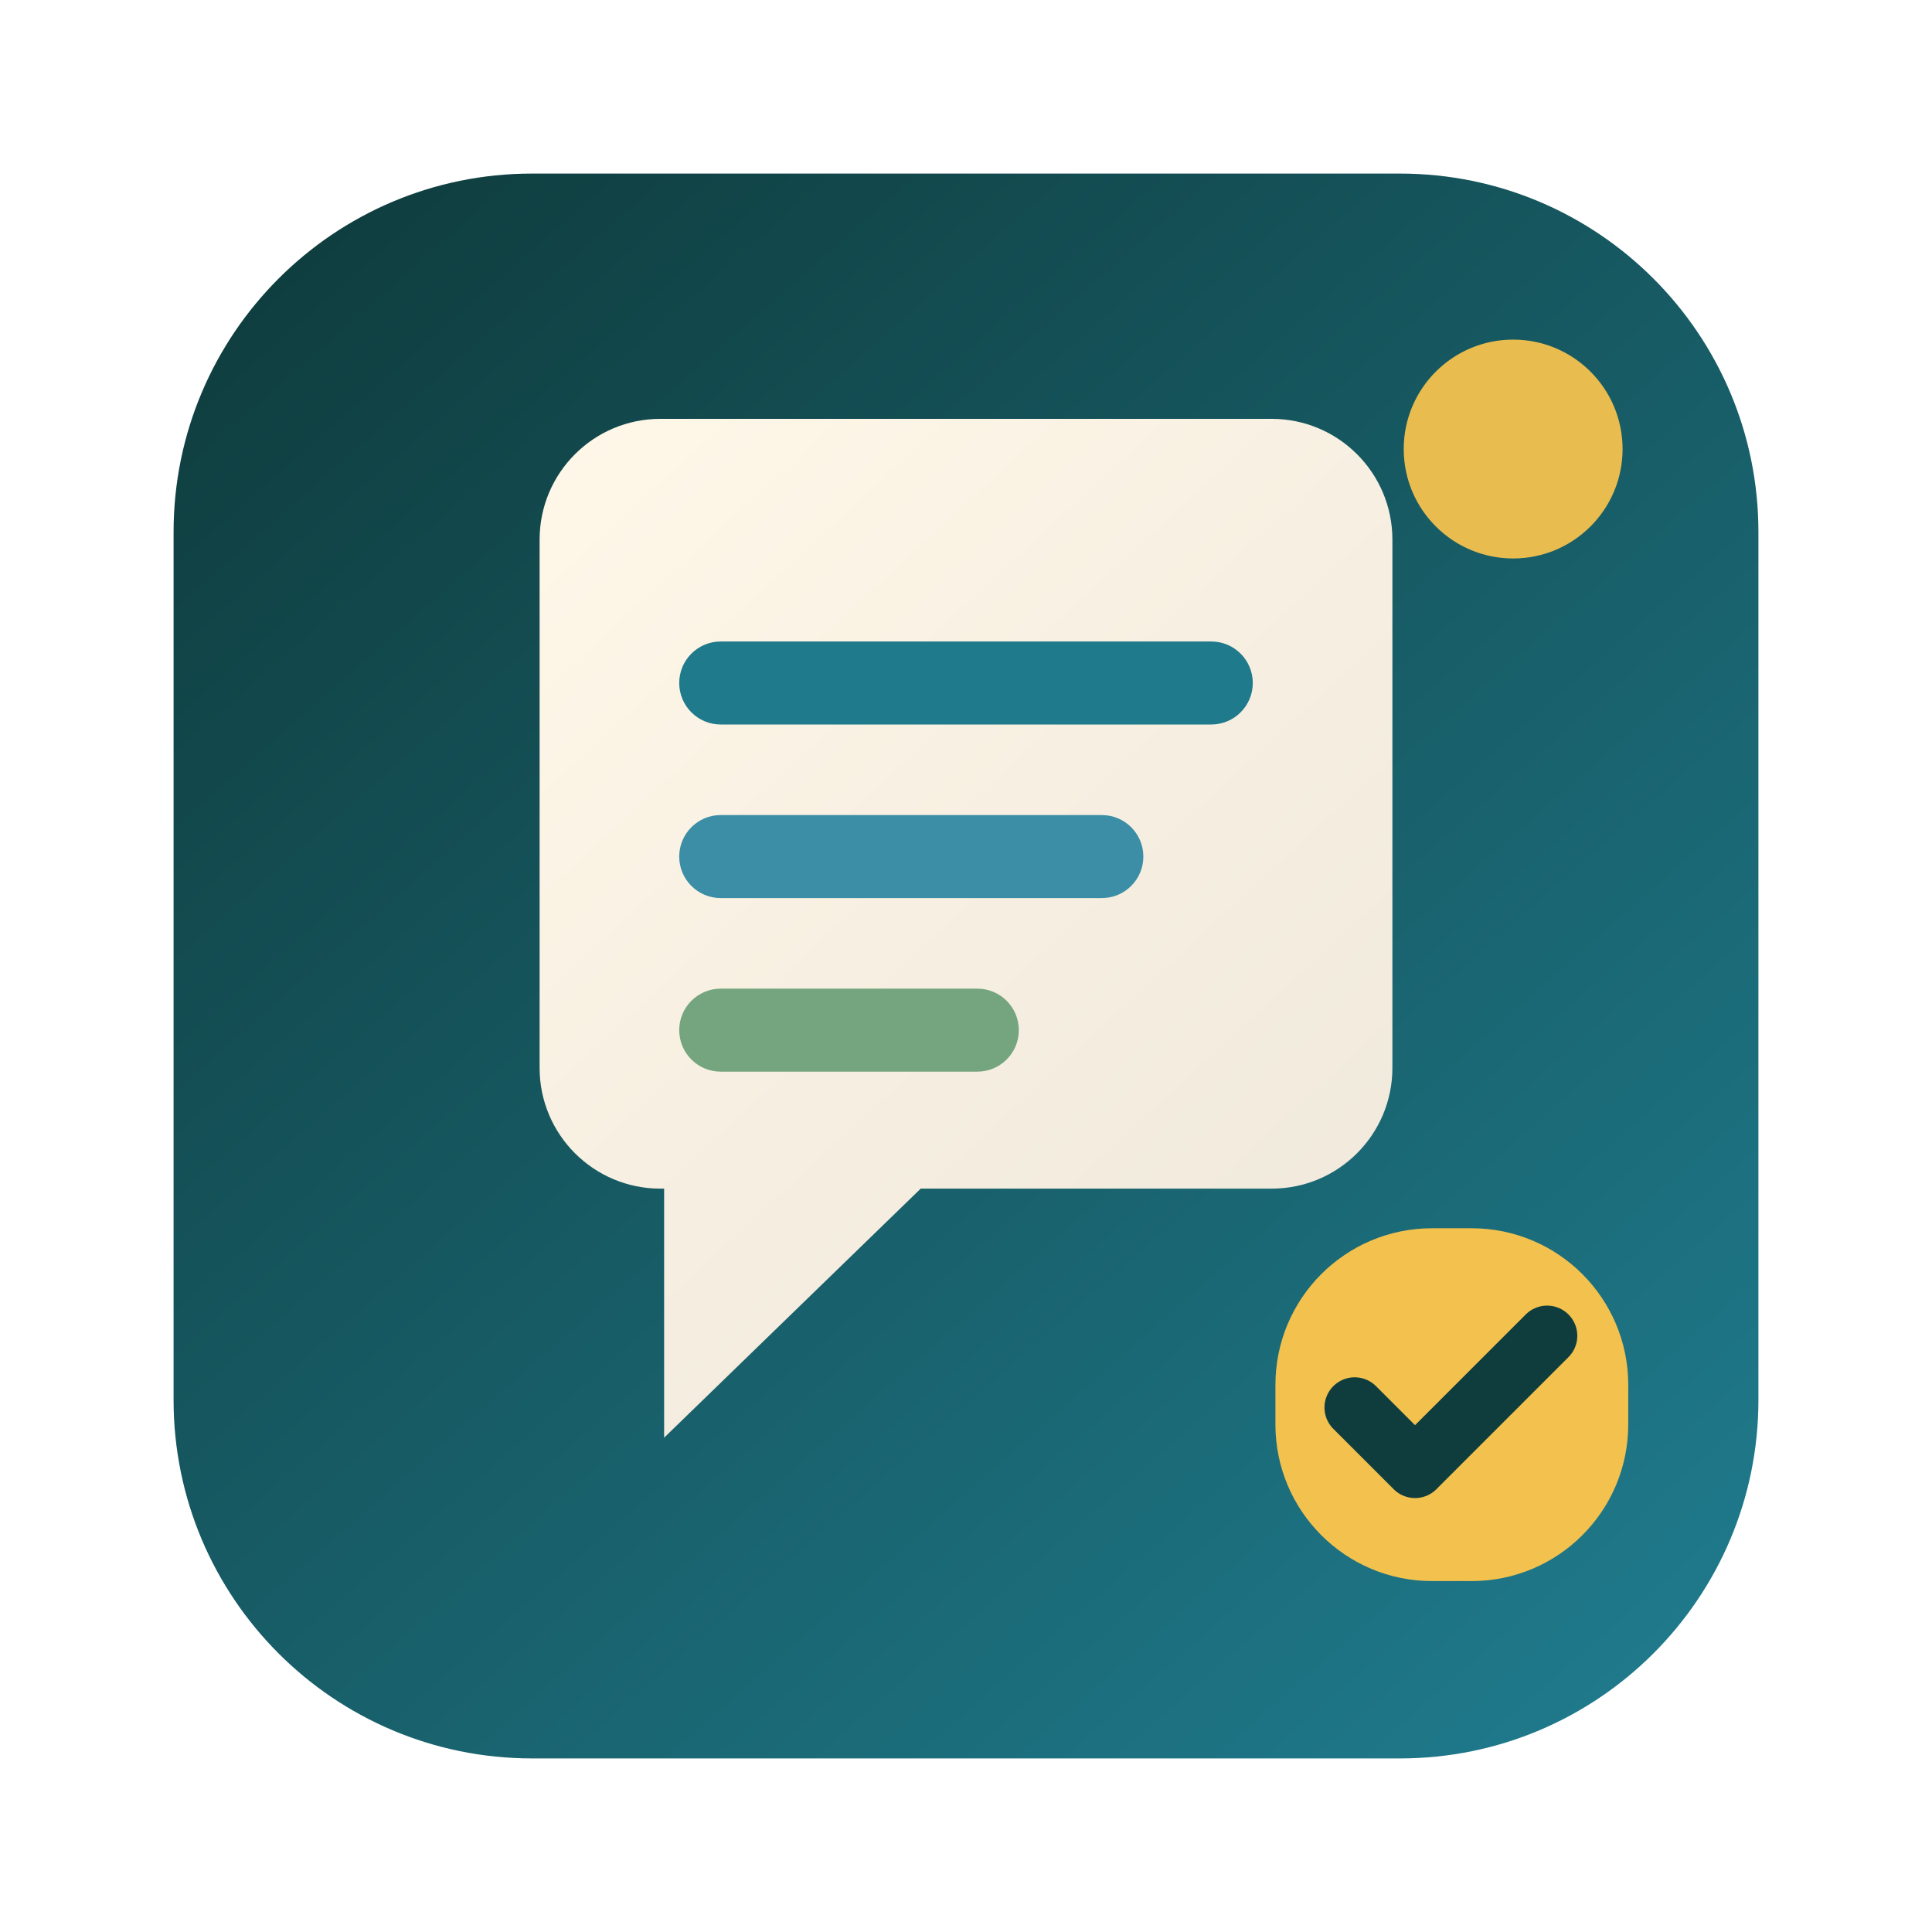
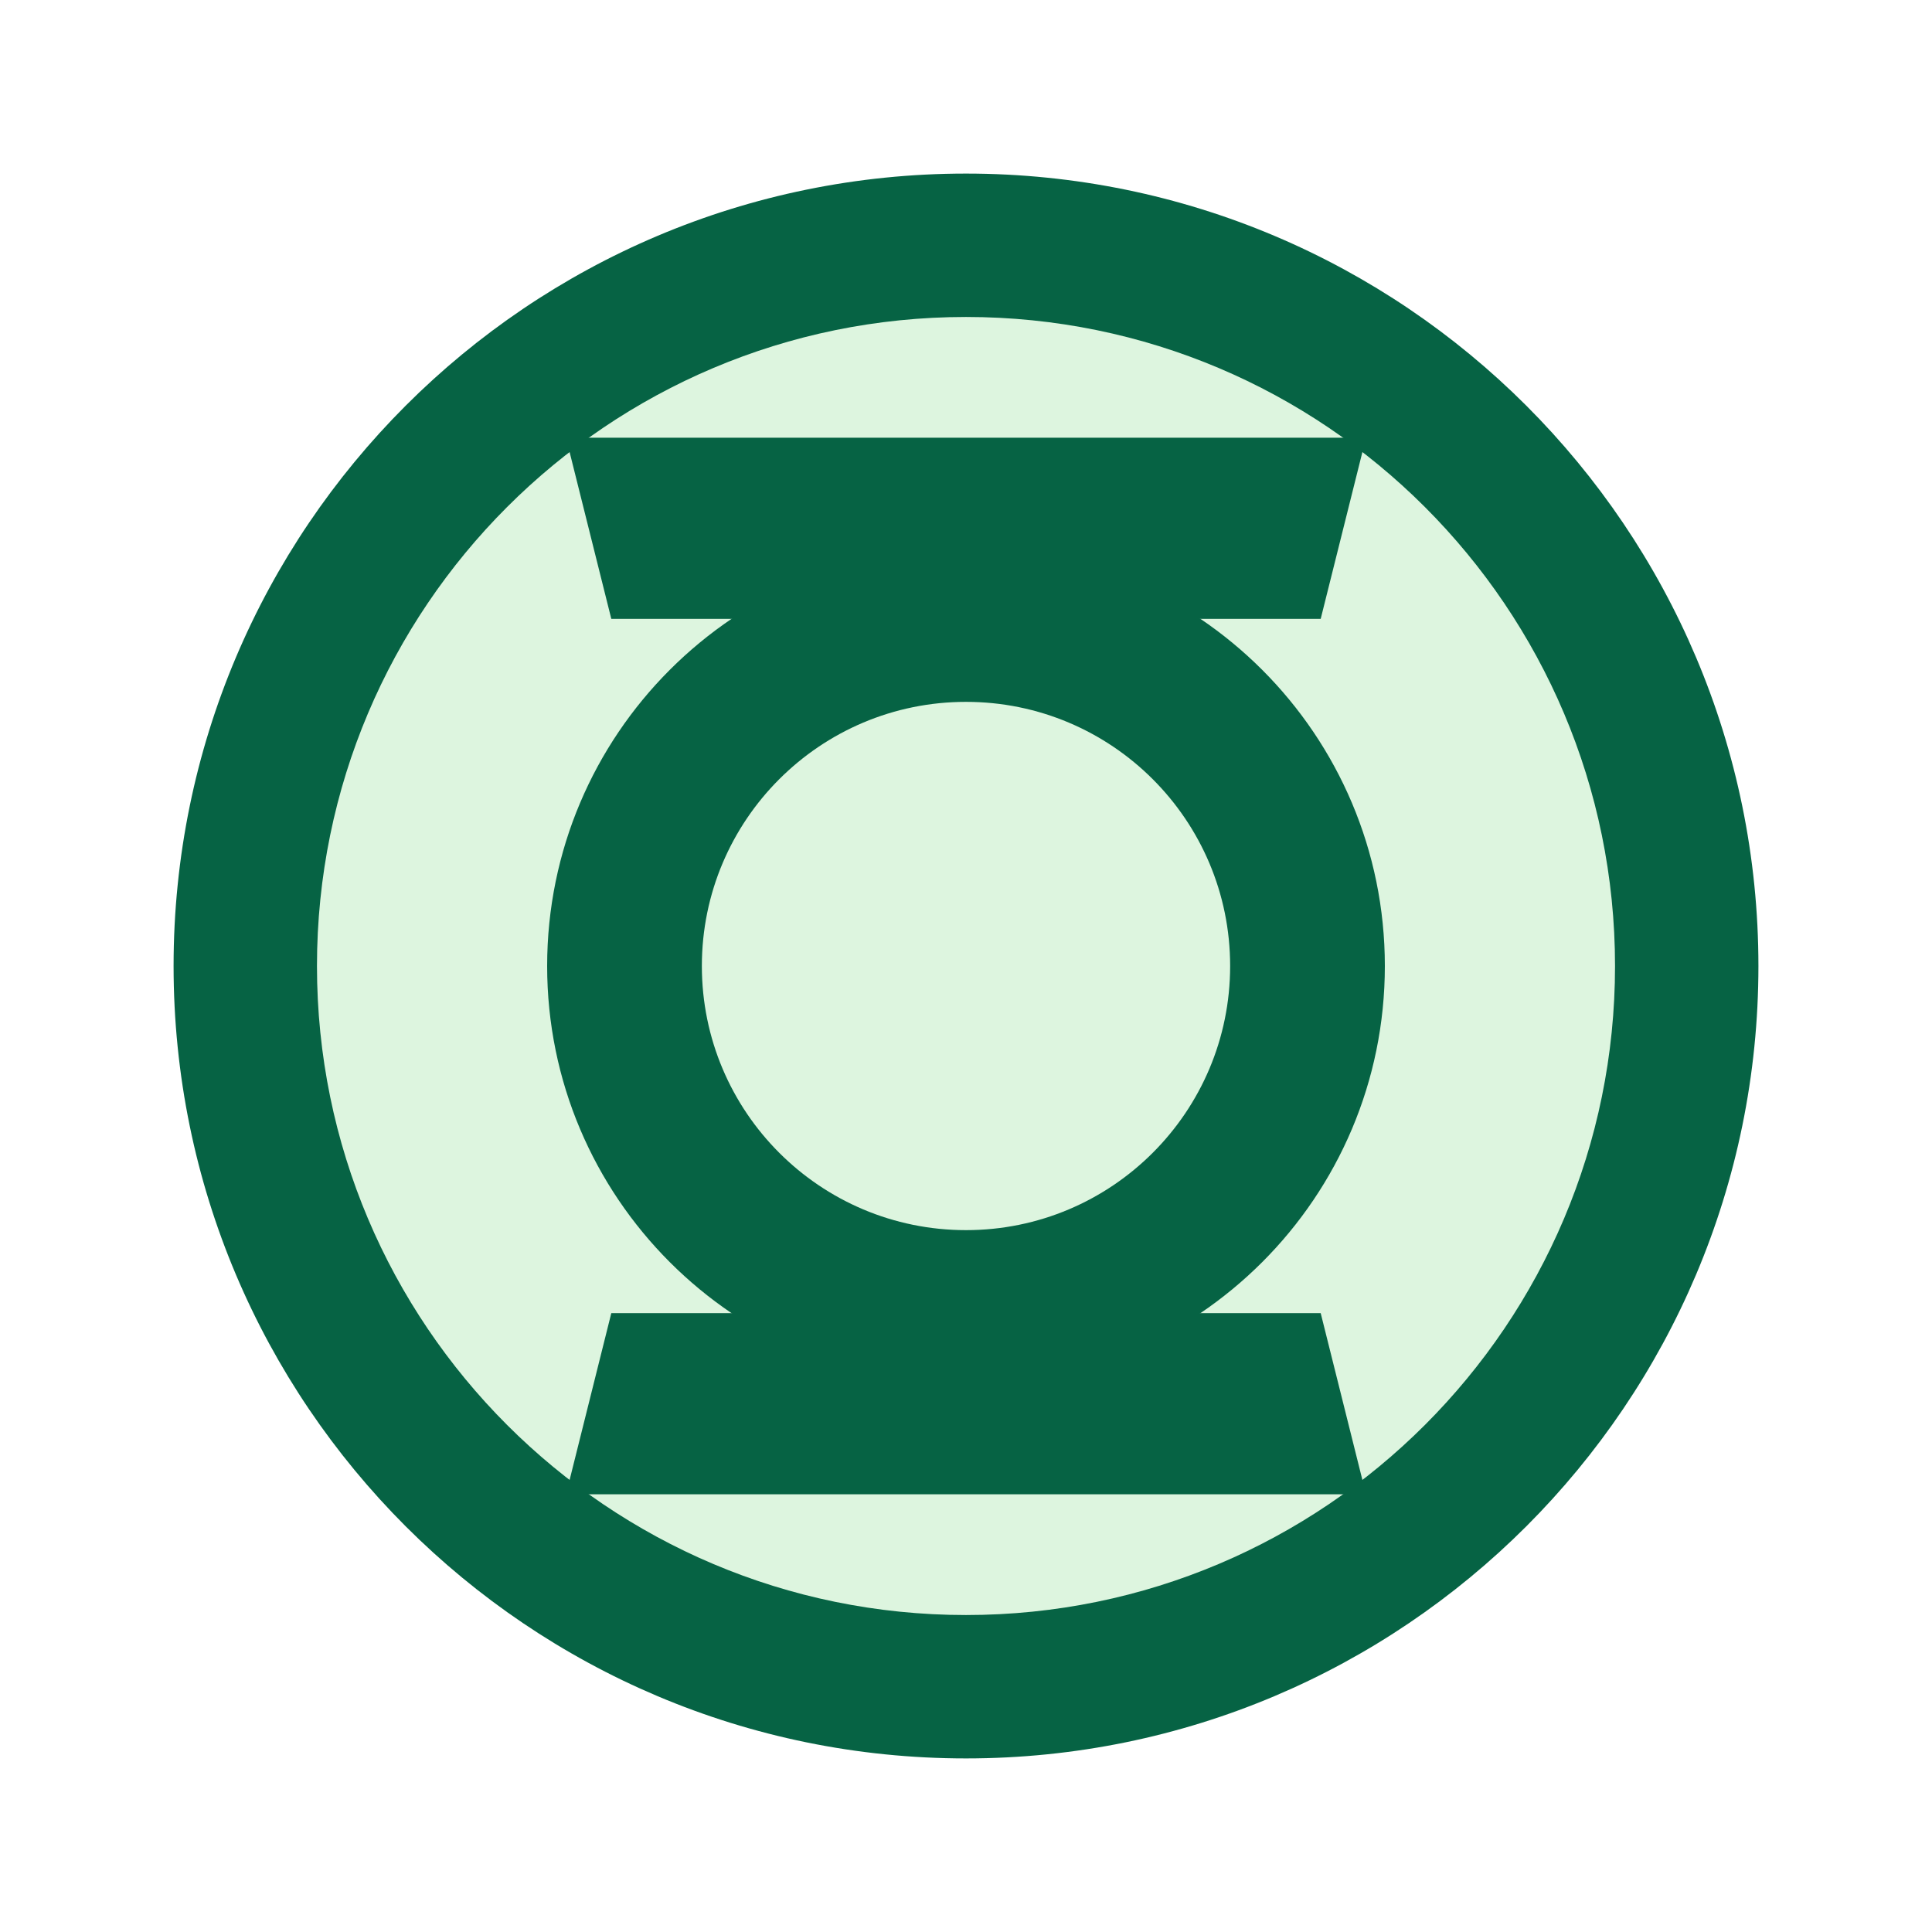
- <svg xmlns="http://www.w3.org/2000/svg" width="1024" height="1024" viewBox="0 0 1024 1024">
-   <defs>
-     <linearGradient id="bg" x1="160" y1="112" x2="864" y2="912" gradientUnits="userSpaceOnUse">
-       <stop offset="0" stop-color="#0F3D3E" />
-       <stop offset="1" stop-color="#1F7A8C" />
-     </linearGradient>
-     <linearGradient id="panel" x1="280" y1="240" x2="760" y2="760" gradientUnits="userSpaceOnUse">
-       <stop offset="0" stop-color="#FFF7E8" />
-       <stop offset="1" stop-color="#EDE7DA" />
-     </linearGradient>
-   </defs>
-   <rect x="92" y="92" width="840" height="840" rx="190" fill="url(#bg)" />
-   <circle cx="802" cy="238" r="58" fill="#F2C14E" opacity="0.95" />
-   <path d="M286 286C286 250.654 314.654 222 350 222H674C709.346 222 738 250.654 738 286V566C738 601.346 709.346 630 674 630H488L352 762V630H350C314.654 630 286 601.346 286 566V286Z" fill="url(#panel)" />
-   <rect x="360" y="340" width="304" height="44" rx="22" fill="#1F7A8C" />
-   <rect x="360" y="432" width="246" height="44" rx="22" fill="#3B8EA5" />
-   <rect x="360" y="524" width="180" height="44" rx="22" fill="#74A57F" />
-   <path d="M676 734C676 688.161 713.161 651 759 651H780C825.839 651 863 688.161 863 734V755C863 800.839 825.839 838 780 838H759C713.161 838 676 800.839 676 755V734Z" fill="#F2C14E" />
-   <path d="M718 746L750 778L820 708" fill="none" stroke="#0F3D3E" stroke-width="32" stroke-linecap="round" stroke-linejoin="round" />
+ <svg xmlns="http://www.w3.org/2000/svg" width="1024" height="1024" viewBox="0 0 1024 1024" role="img" aria-labelledby="title description">
+   <circle cx="512" cy="512" r="420" fill="#066344" />
+   <circle cx="512" cy="512" r="344" fill="#DDF5DF" />
+   <g fill="#066344">
+     <circle cx="512" cy="512" r="222" />
+     <path d="M300 232H724L700 328H324Z" />
+     <path d="M324 696H700L724 792H300Z" />
+   </g>
+   <circle cx="512" cy="512" r="140" fill="#DDF5DF" />
</svg>
